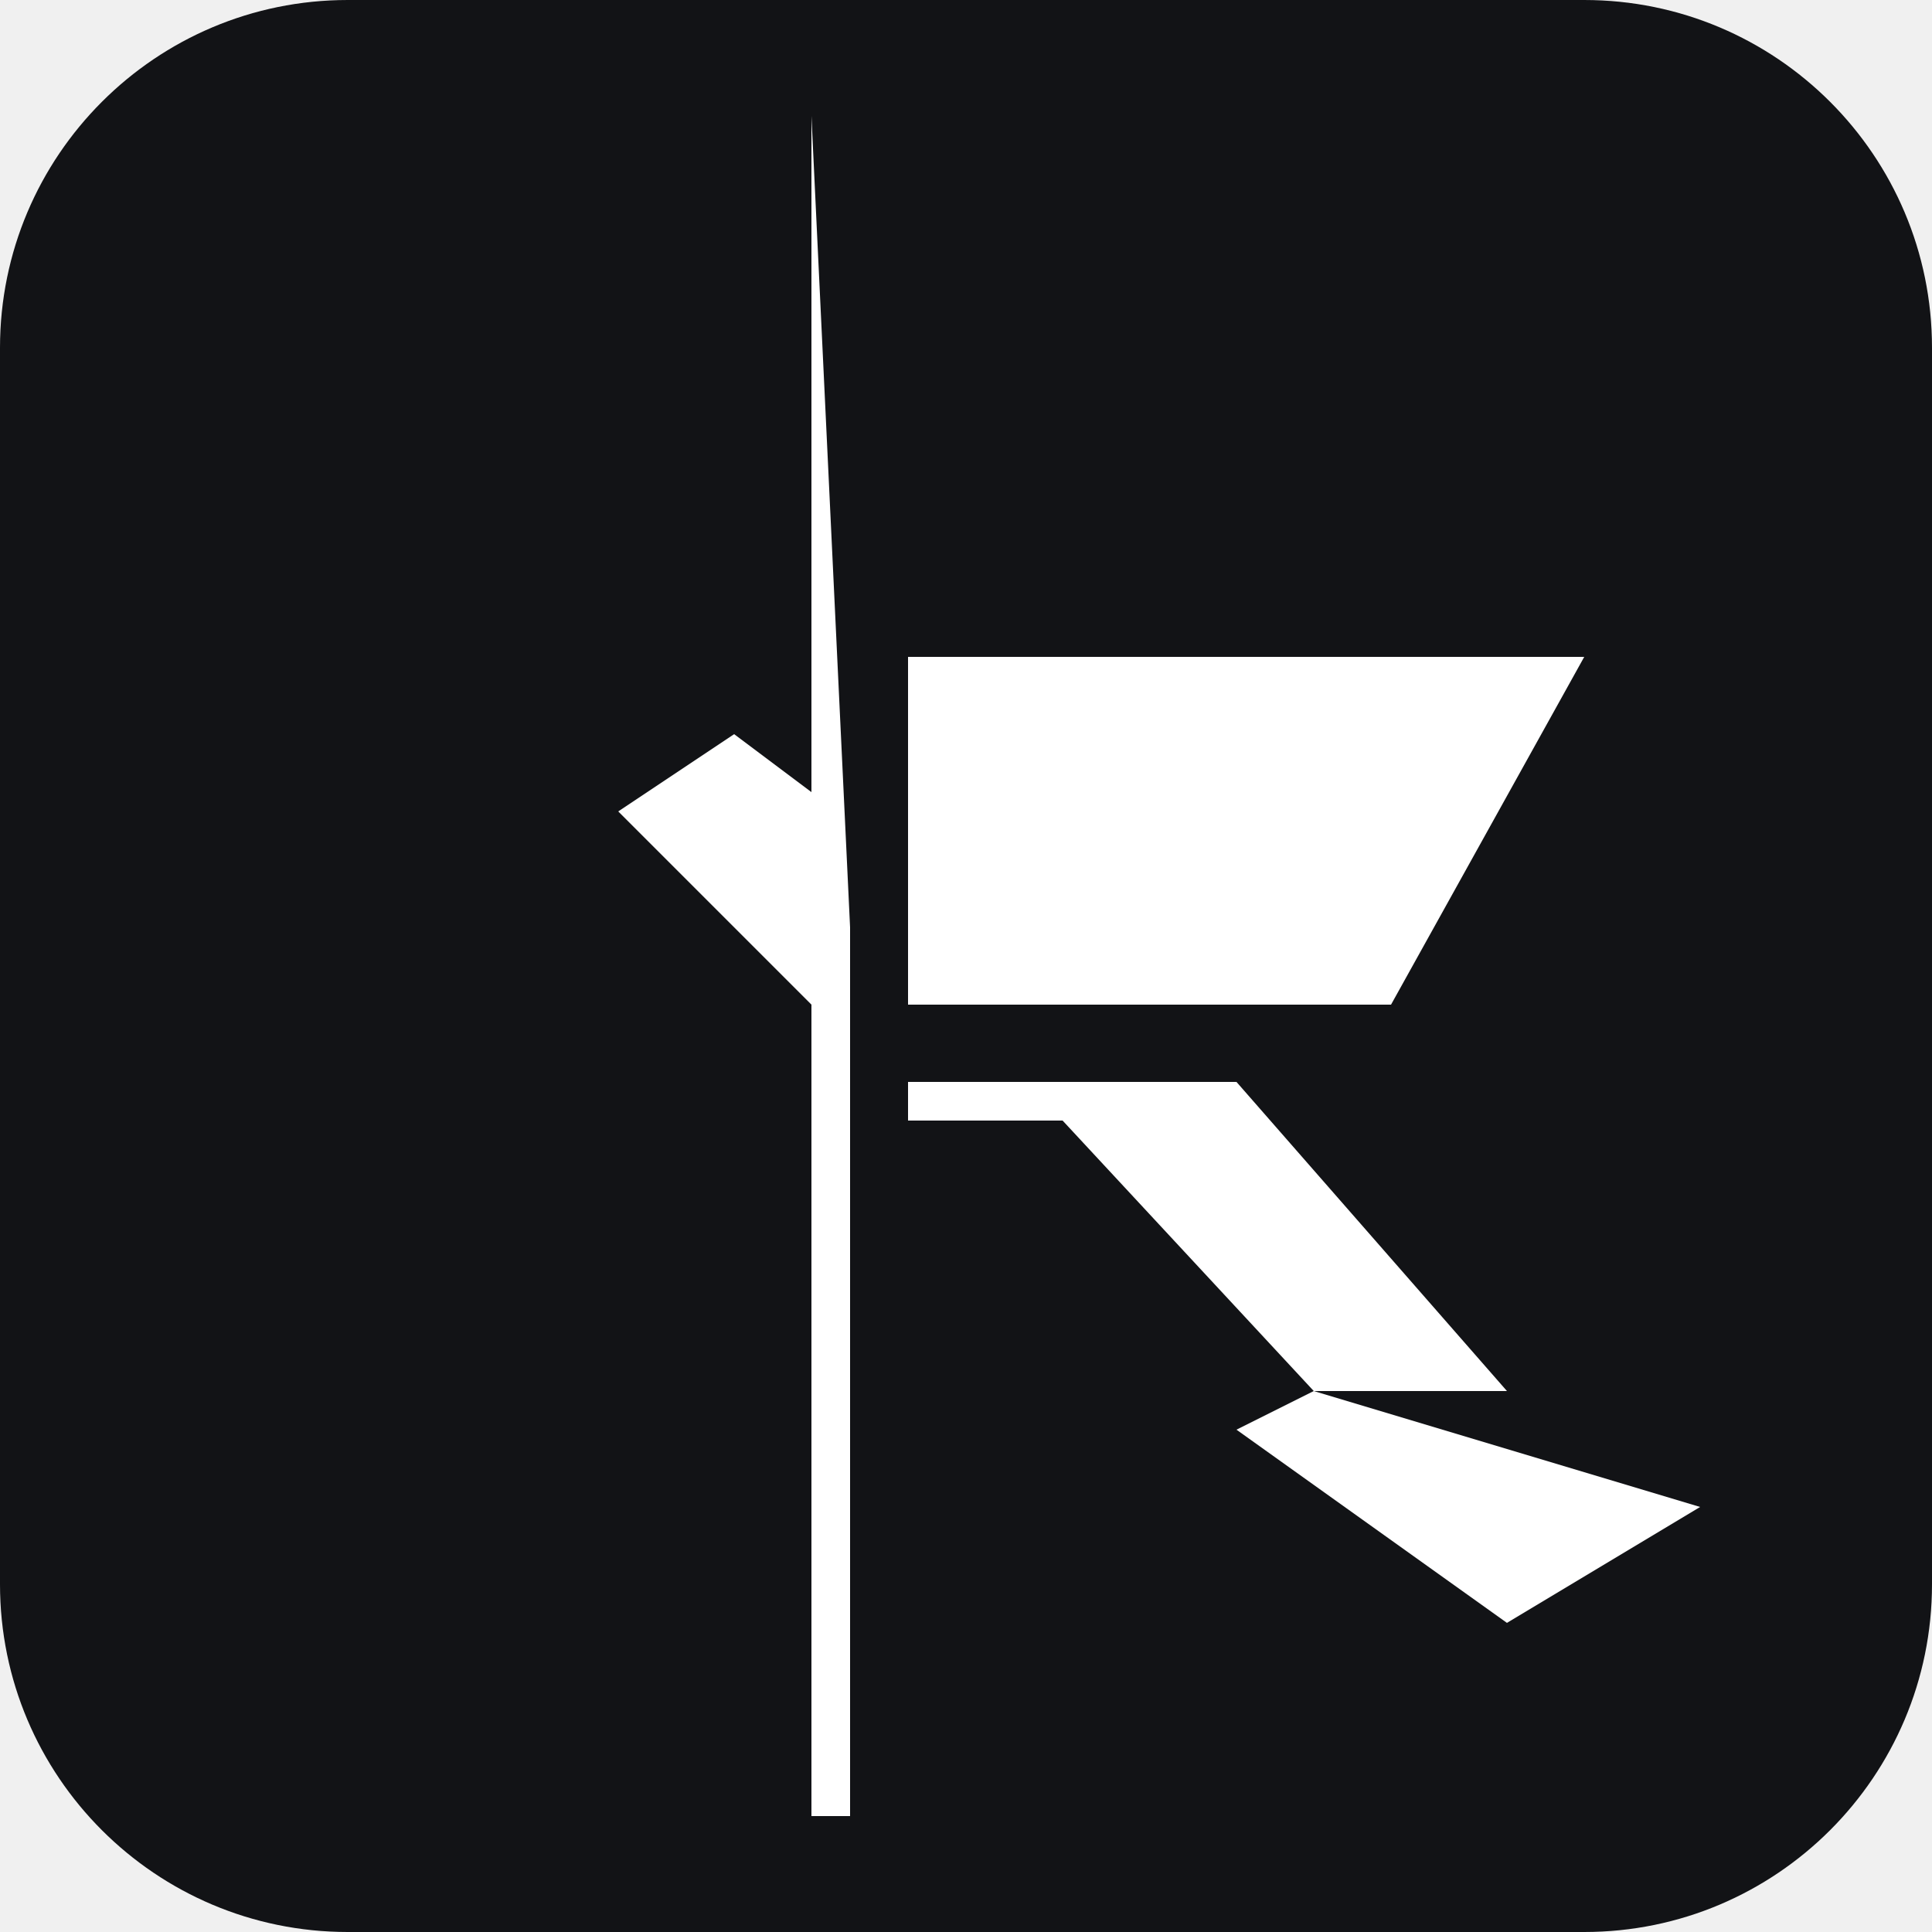
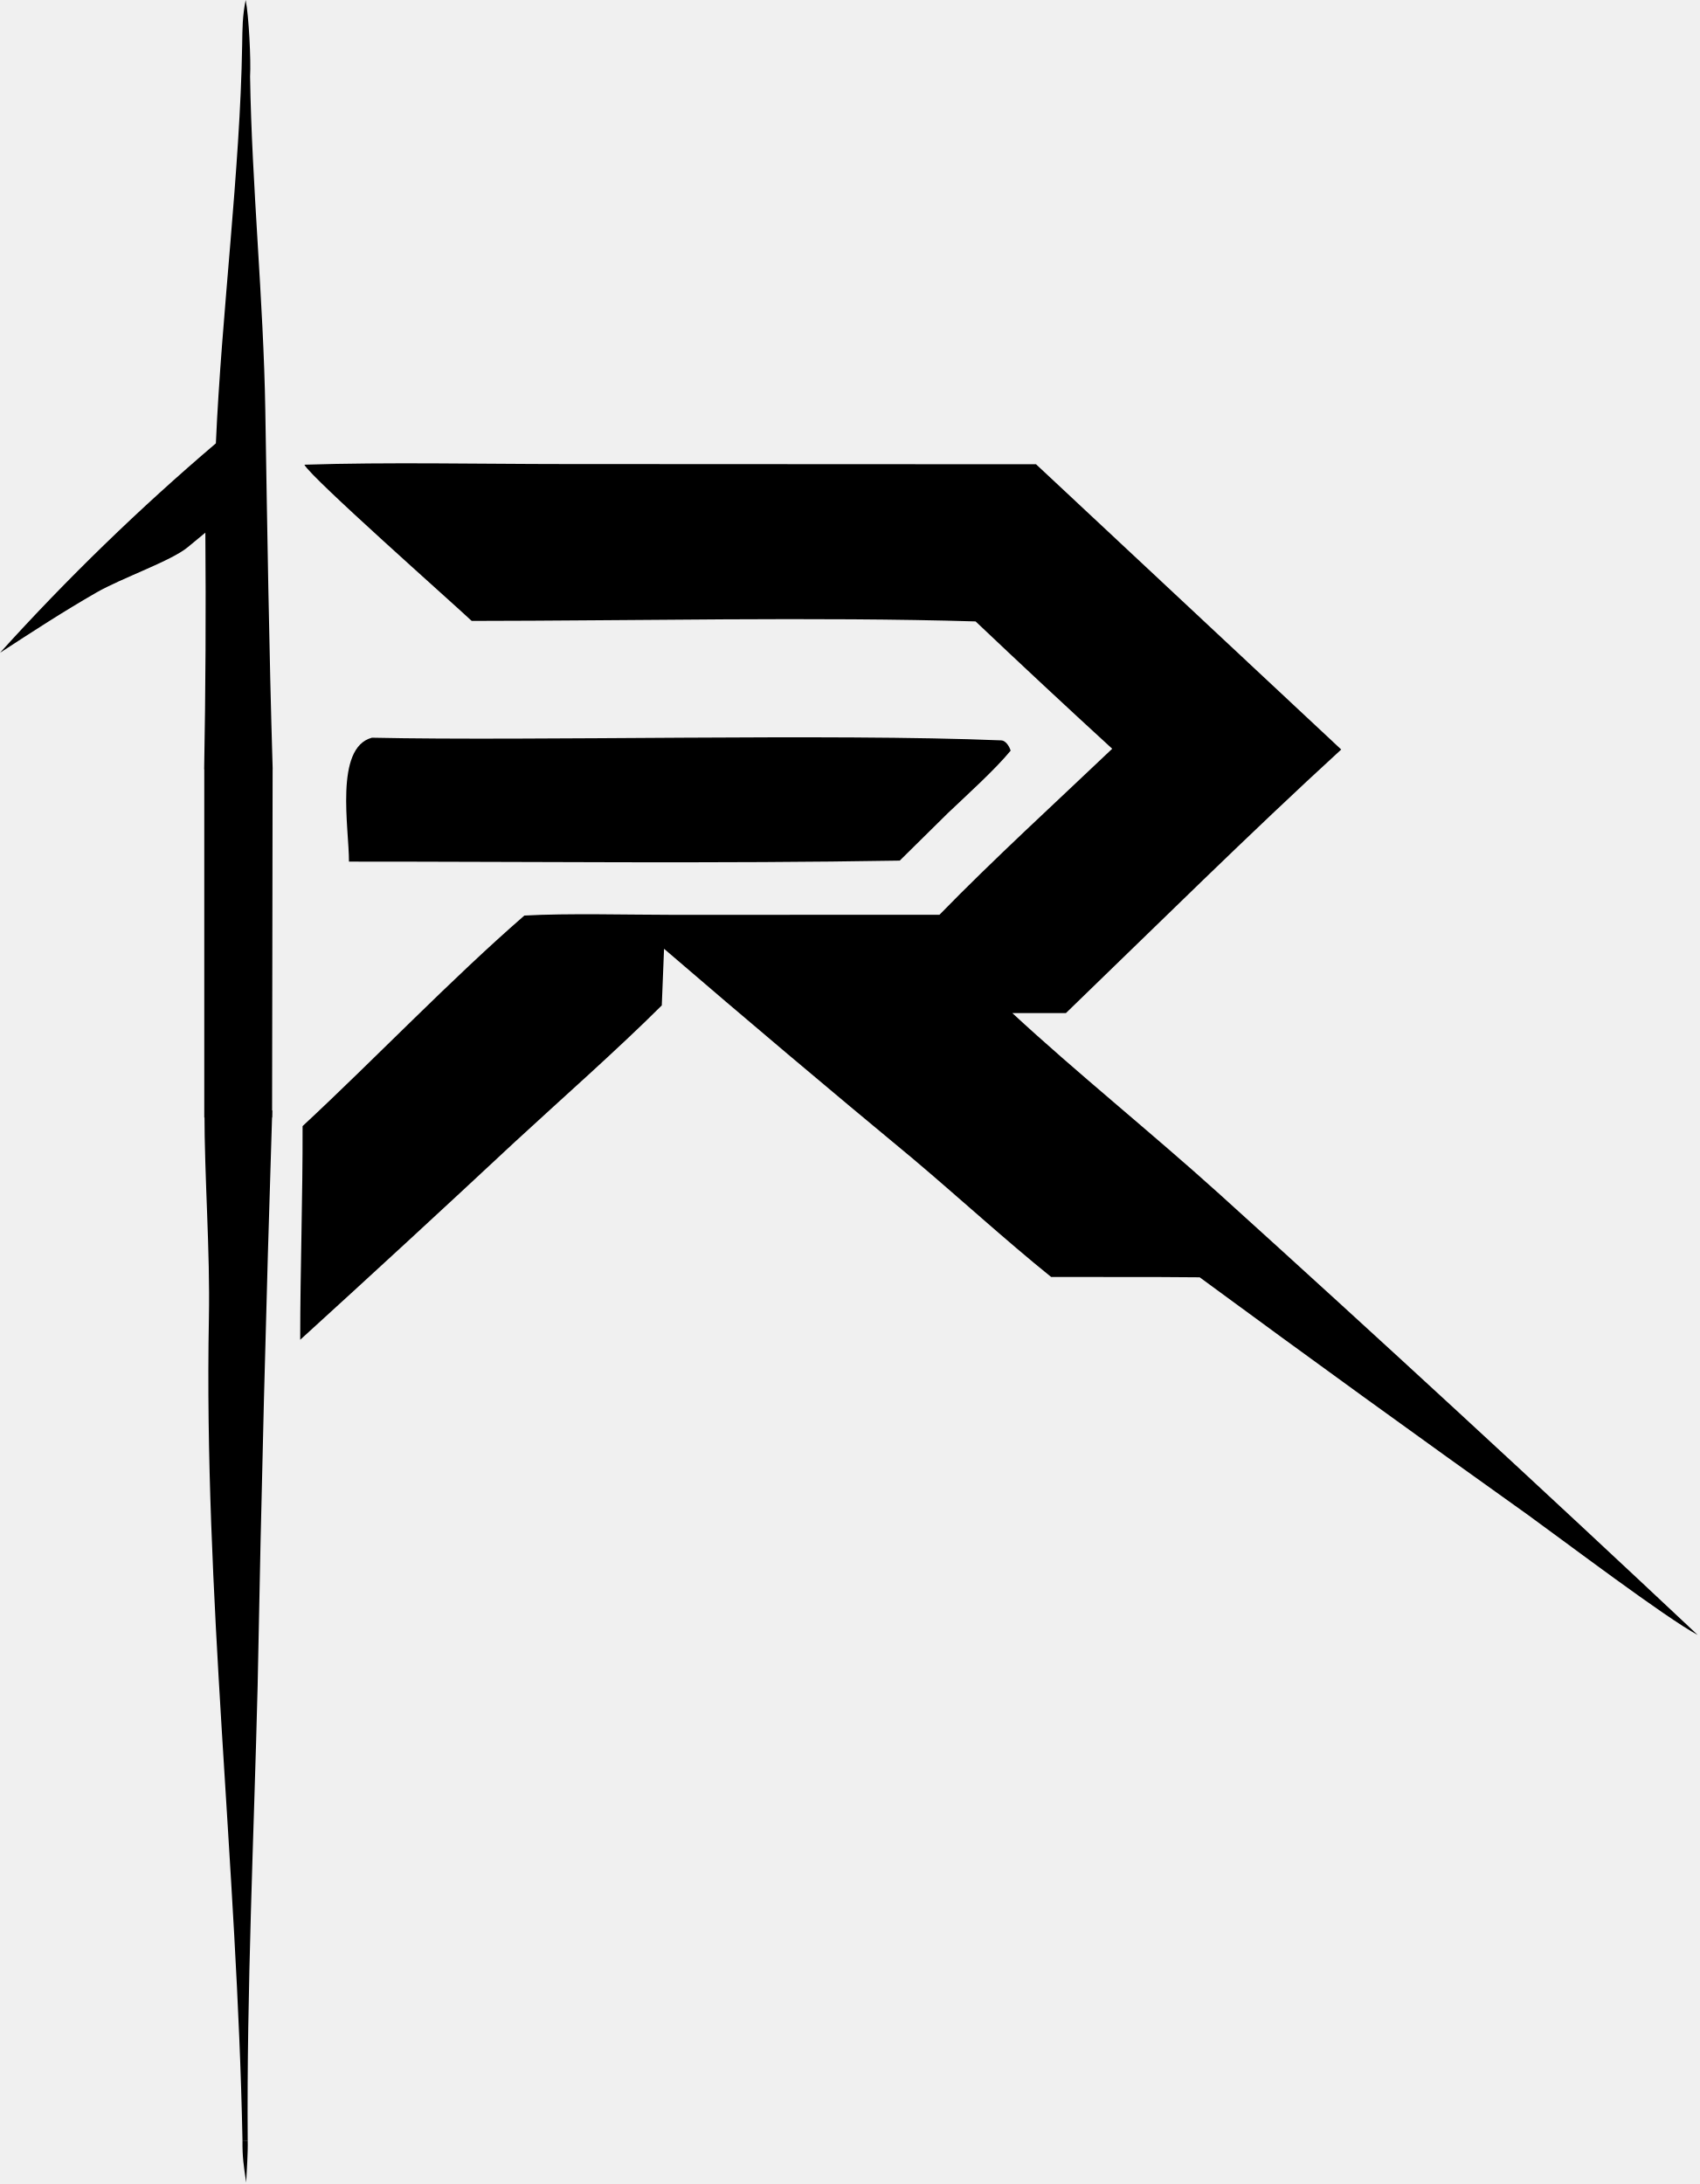
- <svg xmlns="http://www.w3.org/2000/svg" viewBox="0 0 100 100" fill="none">
-   <rect width="100" height="100" rx="18" fill="#121316" />
-   <path d="M42 6 L44 48 L44 94 L42 94 L42 52 L32 42 L38 38 L42 41 Z" fill="#FFFFFF" />
-   <path d="M47 34 L82 34 L72 52 L47 52 Z M55 40 L71 40 L65 46 L55 46 Z" fill="#FFFFFF" />
-   <path d="M47 56 L64 56 L78 72 L68 72 L55 58 L47 58 Z" fill="#FFFFFF" />
-   <path d="M68 72 L88 78 L78 84 L64 74 Z" fill="#FFFFFF" />
+ <svg xmlns="http://www.w3.org/2000/svg" width="467" height="600" viewBox="0 0 467 600" fill="none">
+   <path d="M66.529 12.295C66.616 7.677 66.581 4.584 67.492 0C68.362 4.345 68.972 16.561 68.705 21.008C69.175 50.827 72.4 82.684 72.887 112.66C73.42 145.677 73.915 178.211 74.912 211.244L56.088 211.281C56.48 189.634 56.59 167.983 56.418 146.332L51.609 150.307C47.148 154.059 33.35 158.836 26.509 162.771C17.124 168.171 9.066 173.439 0 179.336C18.494 158.885 38.306 139.665 59.306 121.799C60.847 86.515 65.987 46.722 66.529 12.295Z" fill="black" />
+   <path d="M56.166 305.048L74.8 305.051C73.105 357.752 71.762 410.464 70.78 463.184C69.767 503.886 67.741 547.511 68.053 588.064L66.618 588.017C65.131 512.896 55.972 437.428 57.39 362.164C57.744 343.37 56.165 323.933 56.166 305.048Z" fill="black" />
+   <path d="M66.618 588.017L68.053 588.064C68.146 591.356 67.786 596.181 67.635 599.581C66.946 594.999 66.569 592.605 66.618 588.017Z" fill="black" />
+   <path d="M56.121 211.179H74.897L74.751 307H56.121V211.179Z" fill="black" />
+   <path d="M83.614 127.666C106.481 126.926 131.944 127.481 155.021 127.484L284.629 127.543L368.471 205.91C343.316 228.941 317.456 254.537 292.834 278.326L278.111 278.317C295.361 294.317 316.699 311.502 334.789 327.835C379.054 367.854 422.921 408.299 466.406 449.163C457.781 444.59 429.191 422.99 419.929 416.3C389.651 394.734 359.539 372.936 329.591 350.91L318.184 350.834L288.776 350.814C276.311 340.776 263.111 328.703 250.691 318.236C227.756 299.257 205.001 280.063 182.434 260.654L181.811 276.212C169.549 288.441 154.151 301.978 141.251 313.898C121.774 332.076 102.176 350.135 82.474 368.07C82.481 348.538 83.179 328.96 83.126 309.373C103.054 290.862 123.724 269.191 144.056 251.526C156.004 250.858 172.556 251.322 184.849 251.328L258.101 251.31C272.786 236.211 290.179 220.34 305.554 205.702C292.946 194.145 280.436 182.485 268.024 170.721C224.156 169.411 173.959 170.555 129.589 170.582C123.814 165.167 85.519 131.297 83.614 127.666Z" fill="black" />
+   <path d="M102.176 202.667C146.666 203.634 228.049 201.45 275.111 203.402C276.184 203.446 277.234 204.841 277.654 206.225C273.319 211.493 265.571 218.466 260.434 223.359L247.189 236.431C197.336 237.294 145.849 236.694 95.869 236.709C95.914 227.661 91.804 205.425 102.176 202.667Z" fill="black" />
</svg>
